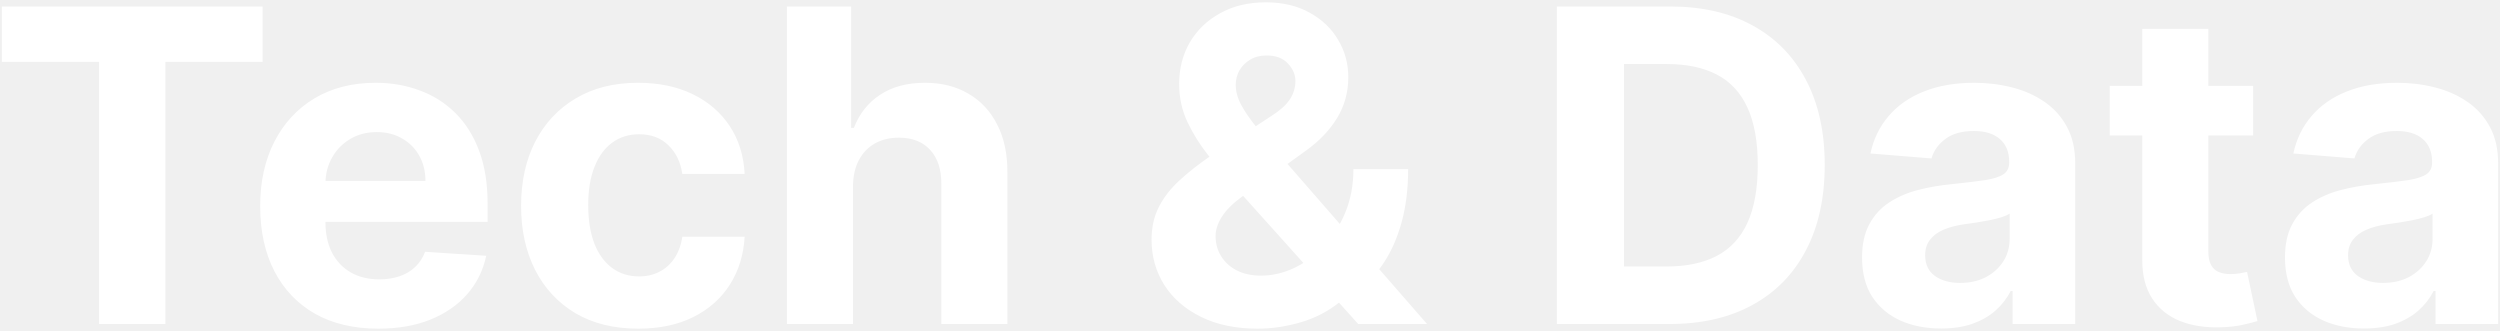
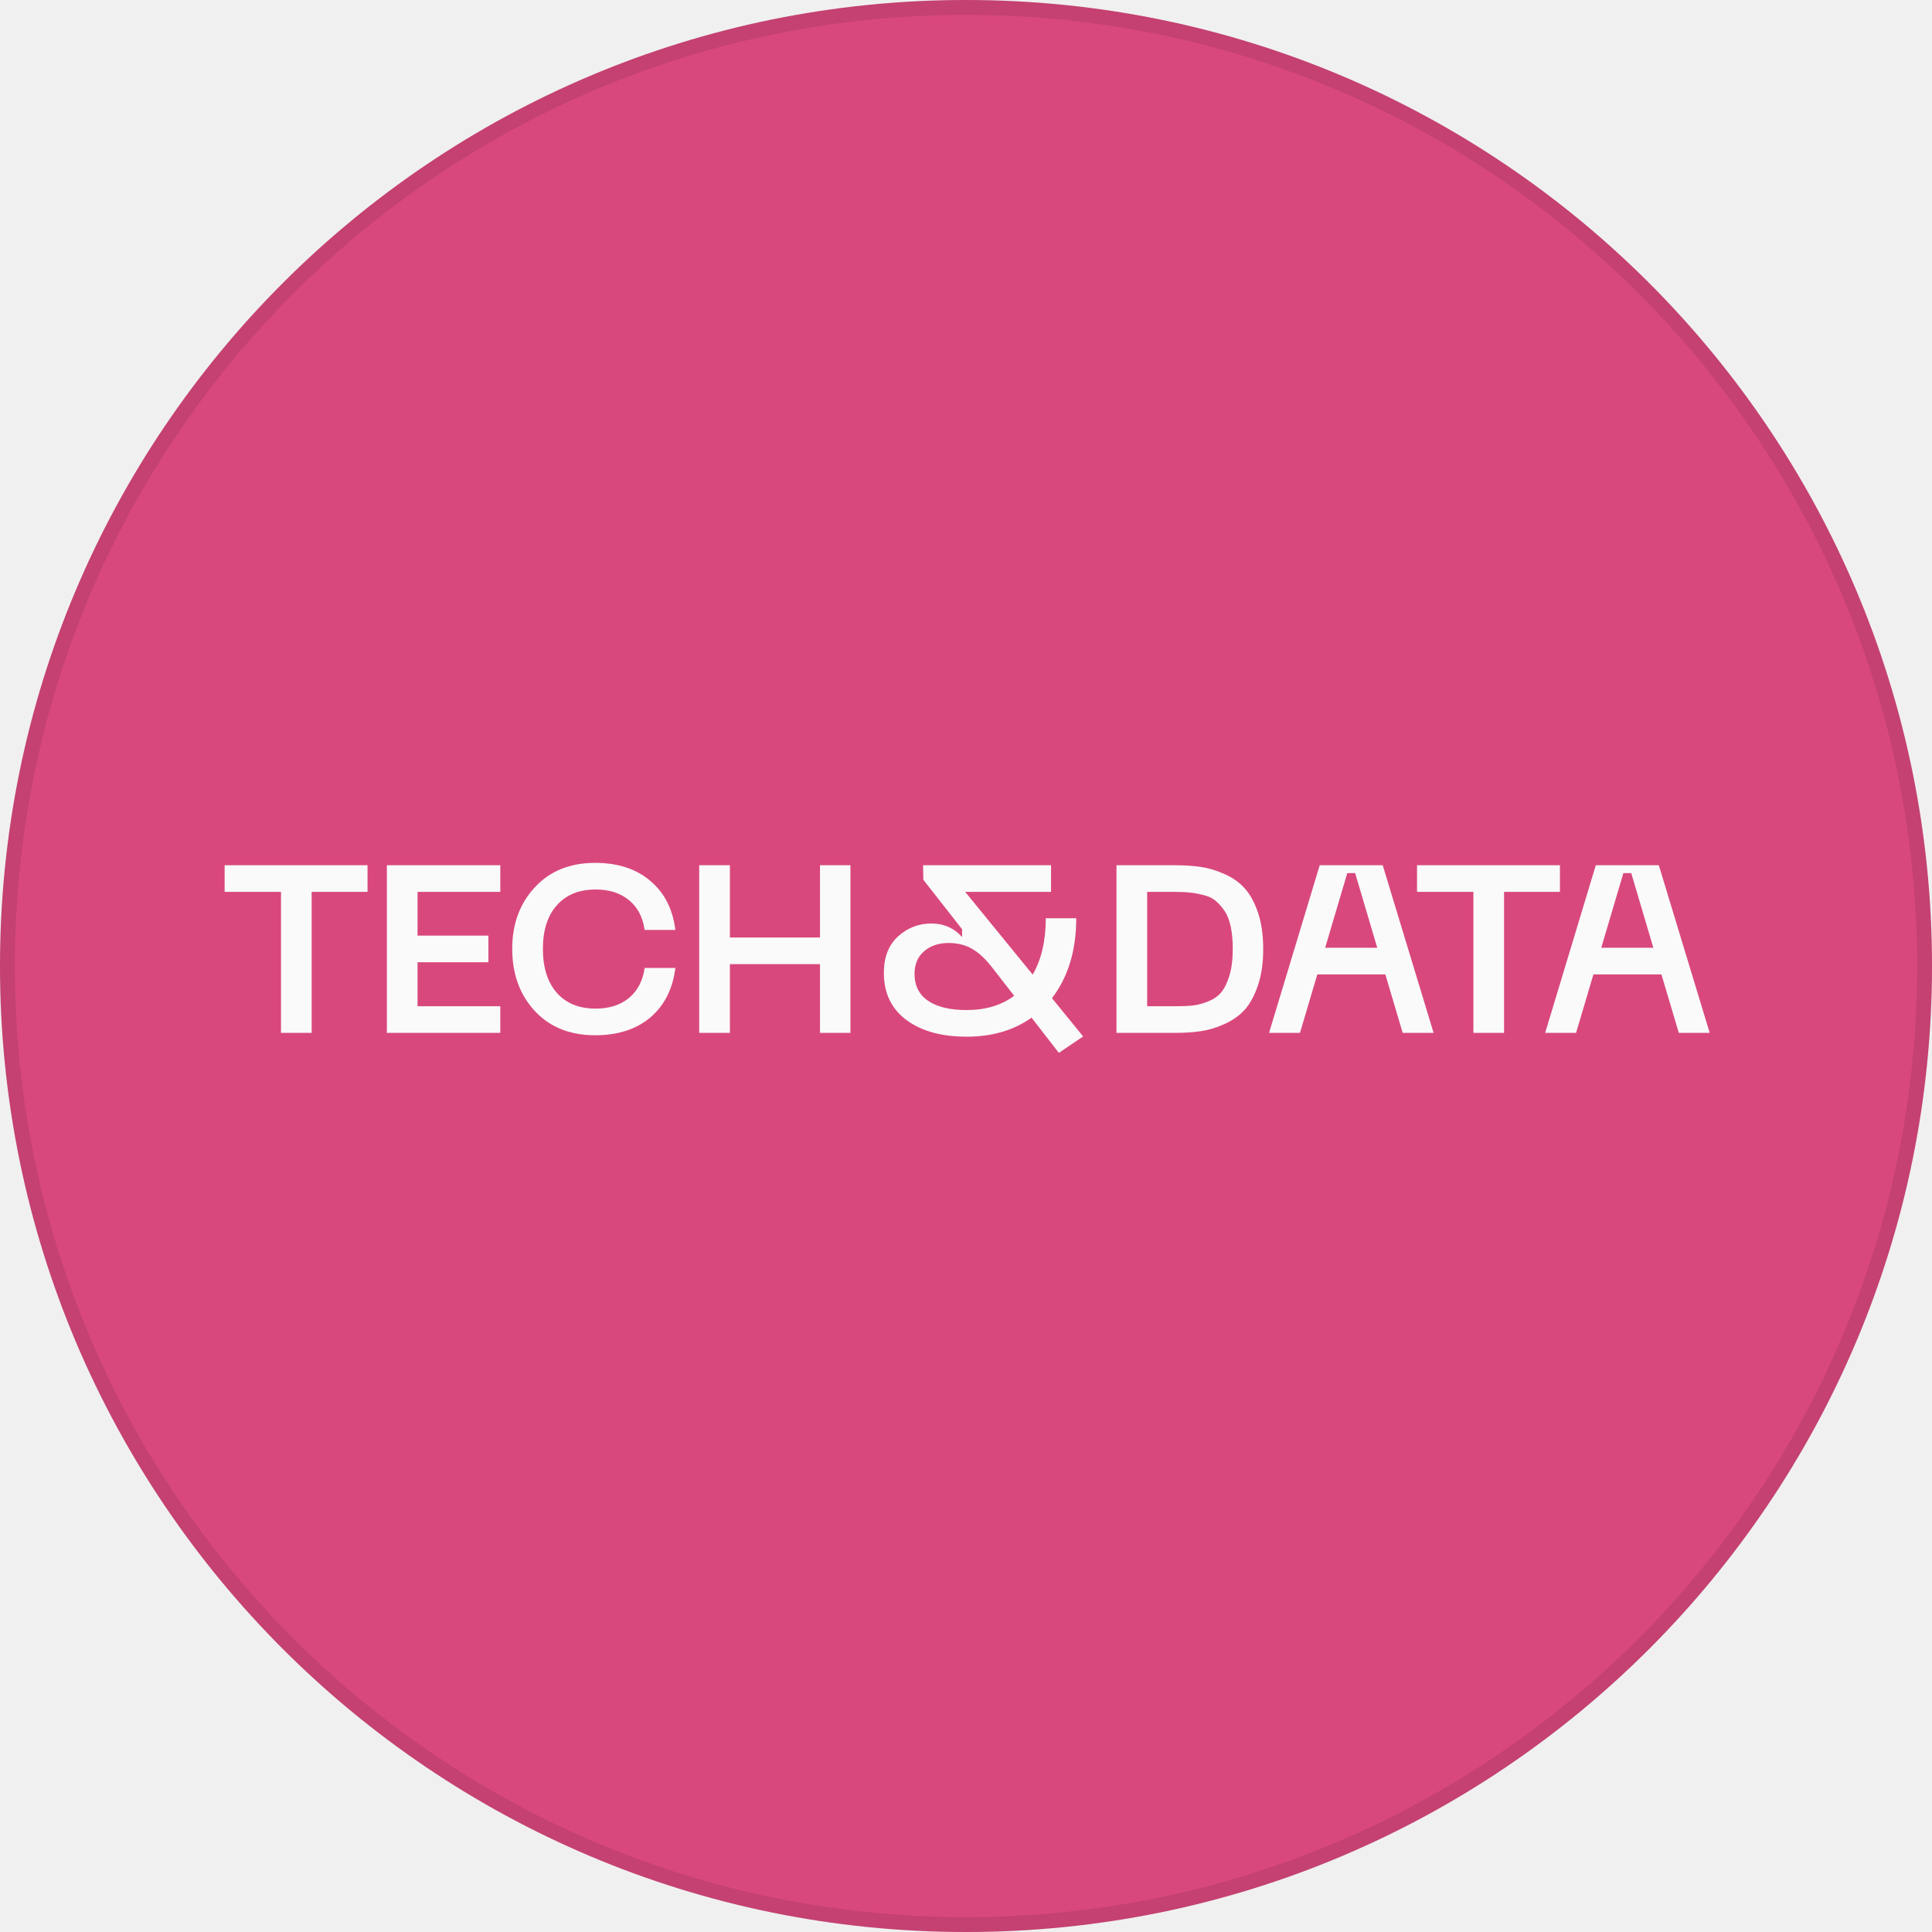
- <svg xmlns="http://www.w3.org/2000/svg" width="733" height="97" viewBox="0 0 733 97" fill="none">
-   <path d="M0.545 18.136V1.909H77V18.136H48.5V95H29.046V18.136H0.545ZM110.92 96.364C103.739 96.364 97.557 94.909 92.375 92C87.224 89.061 83.254 84.909 80.466 79.546C77.678 74.151 76.284 67.773 76.284 60.409C76.284 53.227 77.678 46.924 80.466 41.5C83.254 36.076 87.178 31.849 92.239 28.818C97.329 25.788 103.299 24.273 110.148 24.273C114.754 24.273 119.042 25.015 123.011 26.5C127.011 27.954 130.496 30.151 133.466 33.091C136.466 36.03 138.799 39.727 140.466 44.182C142.133 48.606 142.966 53.788 142.966 59.727V65.046H84.011V53.045H124.739C124.739 50.258 124.133 47.788 122.92 45.636C121.708 43.485 120.027 41.803 117.875 40.591C115.754 39.349 113.284 38.727 110.466 38.727C107.527 38.727 104.92 39.409 102.648 40.773C100.405 42.106 98.648 43.909 97.375 46.182C96.102 48.424 95.451 50.924 95.421 53.682V65.091C95.421 68.546 96.057 71.53 97.329 74.046C98.633 76.561 100.466 78.5 102.83 79.864C105.193 81.227 107.996 81.909 111.239 81.909C113.39 81.909 115.36 81.606 117.148 81C118.936 80.394 120.466 79.485 121.739 78.273C123.011 77.061 123.981 75.576 124.648 73.818L142.557 75C141.648 79.303 139.784 83.061 136.966 86.273C134.178 89.454 130.572 91.939 126.148 93.727C121.754 95.485 116.678 96.364 110.92 96.364ZM187.148 96.364C179.996 96.364 173.845 94.849 168.693 91.818C163.572 88.758 159.633 84.515 156.875 79.091C154.148 73.667 152.784 67.424 152.784 60.364C152.784 53.212 154.163 46.939 156.92 41.545C159.708 36.121 163.663 31.894 168.784 28.864C173.905 25.803 179.996 24.273 187.057 24.273C193.148 24.273 198.481 25.379 203.057 27.591C207.633 29.803 211.254 32.909 213.92 36.909C216.587 40.909 218.057 45.606 218.33 51H200.057C199.542 47.515 198.178 44.712 195.966 42.591C193.784 40.439 190.92 39.364 187.375 39.364C184.375 39.364 181.754 40.182 179.511 41.818C177.299 43.424 175.572 45.773 174.33 48.864C173.087 51.955 172.466 55.697 172.466 60.091C172.466 64.546 173.072 68.333 174.284 71.454C175.527 74.576 177.269 76.954 179.511 78.591C181.754 80.227 184.375 81.046 187.375 81.046C189.587 81.046 191.572 80.591 193.33 79.682C195.117 78.773 196.587 77.454 197.739 75.727C198.92 73.97 199.693 71.864 200.057 69.409H218.33C218.027 74.742 216.572 79.439 213.966 83.5C211.39 87.53 207.83 90.682 203.284 92.954C198.739 95.227 193.36 96.364 187.148 96.364ZM250.091 54.636V95H230.727V1.909H249.545V37.5H250.364C251.939 33.379 254.485 30.151 258 27.818C261.515 25.454 265.924 24.273 271.227 24.273C276.076 24.273 280.303 25.333 283.909 27.454C287.545 29.546 290.364 32.561 292.364 36.5C294.394 40.409 295.394 45.091 295.364 50.545V95H276V54C276.03 49.697 274.939 46.349 272.727 43.955C270.545 41.561 267.485 40.364 263.545 40.364C260.909 40.364 258.576 40.924 256.545 42.045C254.545 43.167 252.97 44.803 251.818 46.955C250.697 49.076 250.121 51.636 250.091 54.636ZM368.773 96.364C362.348 96.364 356.803 95.212 352.136 92.909C347.47 90.606 343.879 87.485 341.364 83.546C338.879 79.576 337.636 75.151 337.636 70.273C337.636 66.636 338.364 63.409 339.818 60.591C341.273 57.773 343.303 55.182 345.909 52.818C348.515 50.424 351.545 48.045 355 45.682L373.045 33.818C375.379 32.333 377.091 30.773 378.182 29.136C379.273 27.47 379.818 25.667 379.818 23.727C379.818 21.879 379.076 20.167 377.591 18.591C376.106 17.015 374 16.242 371.273 16.273C369.455 16.273 367.879 16.682 366.545 17.5C365.212 18.288 364.167 19.333 363.409 20.636C362.682 21.909 362.318 23.333 362.318 24.909C362.318 26.849 362.864 28.818 363.955 30.818C365.045 32.818 366.5 34.939 368.318 37.182C370.136 39.394 372.121 41.788 374.273 44.364L418.409 95H398.227L361.409 54C358.985 51.242 356.561 48.364 354.136 45.364C351.742 42.333 349.742 39.121 348.136 35.727C346.53 32.303 345.727 28.591 345.727 24.591C345.727 20.076 346.773 16.015 348.864 12.409C350.985 8.803 353.955 5.955 357.773 3.864C361.591 1.742 366.045 0.682 371.136 0.682C376.106 0.682 380.394 1.697 384 3.727C387.636 5.727 390.424 8.394 392.364 11.727C394.333 15.03 395.318 18.667 395.318 22.636C395.318 27.03 394.227 31.015 392.045 34.591C389.894 38.136 386.864 41.318 382.955 44.136L363.955 57.818C361.379 59.697 359.47 61.621 358.227 63.591C357.015 65.53 356.409 67.394 356.409 69.182C356.409 71.394 356.955 73.379 358.045 75.136C359.136 76.894 360.682 78.288 362.682 79.318C364.682 80.318 367.03 80.818 369.727 80.818C373 80.818 376.227 80.076 379.409 78.591C382.621 77.076 385.53 74.939 388.136 72.182C390.773 69.394 392.879 66.091 394.455 62.273C396.03 58.455 396.818 54.227 396.818 49.591H412.864C412.864 55.288 412.242 60.424 411 65C409.758 69.546 408.03 73.515 405.818 76.909C403.606 80.273 401.076 83.03 398.227 85.182C397.318 85.758 396.439 86.303 395.591 86.818C394.742 87.333 393.864 87.879 392.955 88.454C389.5 91.242 385.636 93.258 381.364 94.5C377.121 95.742 372.924 96.364 368.773 96.364ZM489.466 95H456.466V1.909H489.739C499.102 1.909 507.163 3.773 513.92 7.5C520.678 11.197 525.875 16.515 529.511 23.454C533.178 30.394 535.011 38.697 535.011 48.364C535.011 58.061 533.178 66.394 529.511 73.364C525.875 80.333 520.648 85.682 513.83 89.409C507.042 93.136 498.92 95 489.466 95ZM476.148 78.136H488.648C494.466 78.136 499.36 77.106 503.33 75.046C507.33 72.954 510.33 69.727 512.33 65.364C514.36 60.97 515.375 55.303 515.375 48.364C515.375 41.485 514.36 35.864 512.33 31.5C510.33 27.136 507.345 23.924 503.375 21.864C499.405 19.803 494.511 18.773 488.693 18.773H476.148V78.136ZM569.136 96.318C564.682 96.318 560.712 95.546 557.227 94C553.742 92.424 550.985 90.106 548.955 87.046C546.955 83.954 545.955 80.106 545.955 75.5C545.955 71.621 546.667 68.364 548.091 65.727C549.515 63.091 551.455 60.97 553.909 59.364C556.364 57.758 559.152 56.545 562.273 55.727C565.424 54.909 568.727 54.333 572.182 54C576.242 53.576 579.515 53.182 582 52.818C584.485 52.424 586.288 51.849 587.409 51.091C588.53 50.333 589.091 49.212 589.091 47.727V47.455C589.091 44.576 588.182 42.349 586.364 40.773C584.576 39.197 582.03 38.409 578.727 38.409C575.242 38.409 572.47 39.182 570.409 40.727C568.348 42.242 566.985 44.151 566.318 46.455L548.409 45C549.318 40.758 551.106 37.091 553.773 34C556.439 30.879 559.879 28.485 564.091 26.818C568.333 25.121 573.242 24.273 578.818 24.273C582.697 24.273 586.409 24.727 589.955 25.636C593.53 26.546 596.697 27.954 599.455 29.864C602.242 31.773 604.439 34.227 606.045 37.227C607.652 40.197 608.455 43.758 608.455 47.909V95H590.091V85.318H589.545C588.424 87.5 586.924 89.424 585.045 91.091C583.167 92.727 580.909 94.015 578.273 94.954C575.636 95.864 572.591 96.318 569.136 96.318ZM574.682 82.954C577.53 82.954 580.045 82.394 582.227 81.273C584.409 80.121 586.121 78.576 587.364 76.636C588.606 74.697 589.227 72.5 589.227 70.046V62.636C588.621 63.03 587.788 63.394 586.727 63.727C585.697 64.03 584.53 64.318 583.227 64.591C581.924 64.833 580.621 65.061 579.318 65.273C578.015 65.454 576.833 65.621 575.773 65.773C573.5 66.106 571.515 66.636 569.818 67.364C568.121 68.091 566.803 69.076 565.864 70.318C564.924 71.53 564.455 73.046 564.455 74.864C564.455 77.5 565.409 79.515 567.318 80.909C569.258 82.273 571.712 82.954 574.682 82.954ZM660.614 25.182V39.727H618.568V25.182H660.614ZM628.114 8.455H647.477V73.546C647.477 75.333 647.75 76.727 648.295 77.727C648.841 78.697 649.598 79.379 650.568 79.773C651.568 80.167 652.72 80.364 654.023 80.364C654.932 80.364 655.841 80.288 656.75 80.136C657.659 79.954 658.356 79.818 658.841 79.727L661.886 94.136C660.917 94.439 659.553 94.788 657.795 95.182C656.038 95.606 653.902 95.864 651.386 95.954C646.72 96.136 642.629 95.515 639.114 94.091C635.629 92.667 632.917 90.454 630.977 87.454C629.038 84.454 628.083 80.667 628.114 76.091V8.455ZM693.136 96.318C688.682 96.318 684.712 95.546 681.227 94C677.742 92.424 674.985 90.106 672.955 87.046C670.955 83.954 669.955 80.106 669.955 75.5C669.955 71.621 670.667 68.364 672.091 65.727C673.515 63.091 675.455 60.97 677.909 59.364C680.364 57.758 683.152 56.545 686.273 55.727C689.424 54.909 692.727 54.333 696.182 54C700.242 53.576 703.515 53.182 706 52.818C708.485 52.424 710.288 51.849 711.409 51.091C712.53 50.333 713.091 49.212 713.091 47.727V47.455C713.091 44.576 712.182 42.349 710.364 40.773C708.576 39.197 706.03 38.409 702.727 38.409C699.242 38.409 696.47 39.182 694.409 40.727C692.348 42.242 690.985 44.151 690.318 46.455L672.409 45C673.318 40.758 675.106 37.091 677.773 34C680.439 30.879 683.879 28.485 688.091 26.818C692.333 25.121 697.242 24.273 702.818 24.273C706.697 24.273 710.409 24.727 713.955 25.636C717.53 26.546 720.697 27.954 723.455 29.864C726.242 31.773 728.439 34.227 730.045 37.227C731.652 40.197 732.455 43.758 732.455 47.909V95H714.091V85.318H713.545C712.424 87.5 710.924 89.424 709.045 91.091C707.167 92.727 704.909 94.015 702.273 94.954C699.636 95.864 696.591 96.318 693.136 96.318ZM698.682 82.954C701.53 82.954 704.045 82.394 706.227 81.273C708.409 80.121 710.121 78.576 711.364 76.636C712.606 74.697 713.227 72.5 713.227 70.046V62.636C712.621 63.03 711.788 63.394 710.727 63.727C709.697 64.03 708.53 64.318 707.227 64.591C705.924 64.833 704.621 65.061 703.318 65.273C702.015 65.454 700.833 65.621 699.773 65.773C697.5 66.106 695.515 66.636 693.818 67.364C692.121 68.091 690.803 69.076 689.864 70.318C688.924 71.53 688.455 73.046 688.455 74.864C688.455 77.5 689.409 79.515 691.318 80.909C693.258 82.273 695.712 82.954 698.682 82.954Z" fill="white" />
+ <svg xmlns="http://www.w3.org/2000/svg" width="130" height="130" viewBox="0 0 130 130" fill="none">
+   <rect width="130" height="130" rx="65" fill="#D9487D" />
+   <rect x="0.5" y="0.5" width="129" height="129" rx="64.5" stroke="black" stroke-opacity="0.1" />
+   <path d="M24.731 58.22V60.012H20.971V69.5H18.907V60.012H15.115V58.22H24.731ZM26.032 69.5V58.22H33.664V60.012H28.096V62.956H32.864V64.748H28.096V67.708H33.664V69.5H26.032ZM34.466 63.852C34.466 62.177 34.973 60.796 35.986 59.708C36.999 58.609 38.354 58.06 40.05 58.06C41.575 58.06 42.813 58.465 43.762 59.276C44.711 60.076 45.271 61.175 45.442 62.572H43.378C43.25 61.697 42.893 61.025 42.306 60.556C41.73 60.087 40.989 59.852 40.082 59.852C38.962 59.852 38.087 60.209 37.458 60.924C36.839 61.628 36.53 62.604 36.53 63.852C36.53 65.1 36.839 66.081 37.458 66.796C38.087 67.511 38.962 67.868 40.082 67.868C40.989 67.868 41.73 67.633 42.306 67.164C42.893 66.684 43.25 66.007 43.378 65.132H45.442C45.271 66.54 44.711 67.649 43.762 68.46C42.813 69.26 41.575 69.66 40.05 69.66C38.354 69.66 36.999 69.116 35.986 68.028C34.973 66.929 34.466 65.537 34.466 63.852ZM55.176 58.22H57.224V69.5H55.176V64.876H49.112V69.5H47.048V58.22H49.112V63.084H55.176V58.22ZM72.881 69.74L71.249 70.844L69.409 68.476C68.215 69.329 66.759 69.756 65.041 69.756C63.356 69.756 62.007 69.383 60.993 68.636C59.98 67.879 59.473 66.823 59.473 65.468C59.473 64.412 59.788 63.596 60.417 63.02C61.057 62.433 61.809 62.14 62.673 62.14C63.505 62.14 64.193 62.444 64.737 63.052V62.524L62.129 59.196L62.113 58.22H70.721V60.012H64.945L69.489 65.58C70.076 64.556 70.369 63.292 70.369 61.788H72.417C72.417 63.953 71.873 65.745 70.785 67.164L72.881 69.74ZM65.041 67.964C66.321 67.964 67.388 67.644 68.241 67.004L66.785 65.132C66.316 64.524 65.852 64.092 65.393 63.836C64.945 63.58 64.423 63.452 63.825 63.452C63.153 63.452 62.604 63.639 62.177 64.012C61.751 64.375 61.537 64.881 61.537 65.532C61.537 66.321 61.841 66.924 62.449 67.34C63.057 67.756 63.921 67.964 65.041 67.964ZM79.062 58.22C79.702 58.22 80.278 58.257 80.79 58.332C81.313 58.407 81.846 58.567 82.39 58.812C82.934 59.047 83.387 59.367 83.75 59.772C84.113 60.167 84.411 60.711 84.646 61.404C84.881 62.097 84.998 62.913 84.998 63.852C84.998 64.791 84.881 65.607 84.646 66.3C84.411 66.993 84.113 67.543 83.75 67.948C83.387 68.343 82.934 68.663 82.39 68.908C81.846 69.153 81.313 69.313 80.79 69.388C80.278 69.463 79.702 69.5 79.062 69.5H75.126V58.22H79.062ZM79.062 67.708C79.542 67.708 79.937 67.692 80.246 67.66C80.566 67.628 80.913 67.537 81.286 67.388C81.659 67.239 81.953 67.036 82.166 66.78C82.39 66.513 82.577 66.135 82.726 65.644C82.875 65.143 82.95 64.545 82.95 63.852C82.95 63.265 82.902 62.753 82.806 62.316C82.71 61.879 82.566 61.527 82.374 61.26C82.182 60.983 81.979 60.759 81.766 60.588C81.553 60.417 81.281 60.295 80.95 60.22C80.619 60.135 80.321 60.081 80.054 60.06C79.787 60.028 79.457 60.012 79.062 60.012H77.19V67.708H79.062ZM94.384 69.5L93.216 65.564H88.64L87.472 69.5H85.392L88.8 58.22H93.04L96.464 69.5H94.384ZM89.168 63.772H92.672L91.184 58.748H90.656L89.168 63.772ZM104.965 58.22V60.012H101.205V69.5H99.141V60.012H95.349V58.22H104.965ZM112.962 69.5L111.794 65.564H107.218L106.05 69.5H103.97L107.378 58.22H111.618L115.042 69.5H112.962ZM107.746 63.772H111.25L109.762 58.748H109.234L107.746 63.772Z" fill="#FAFAFA" />
</svg>
